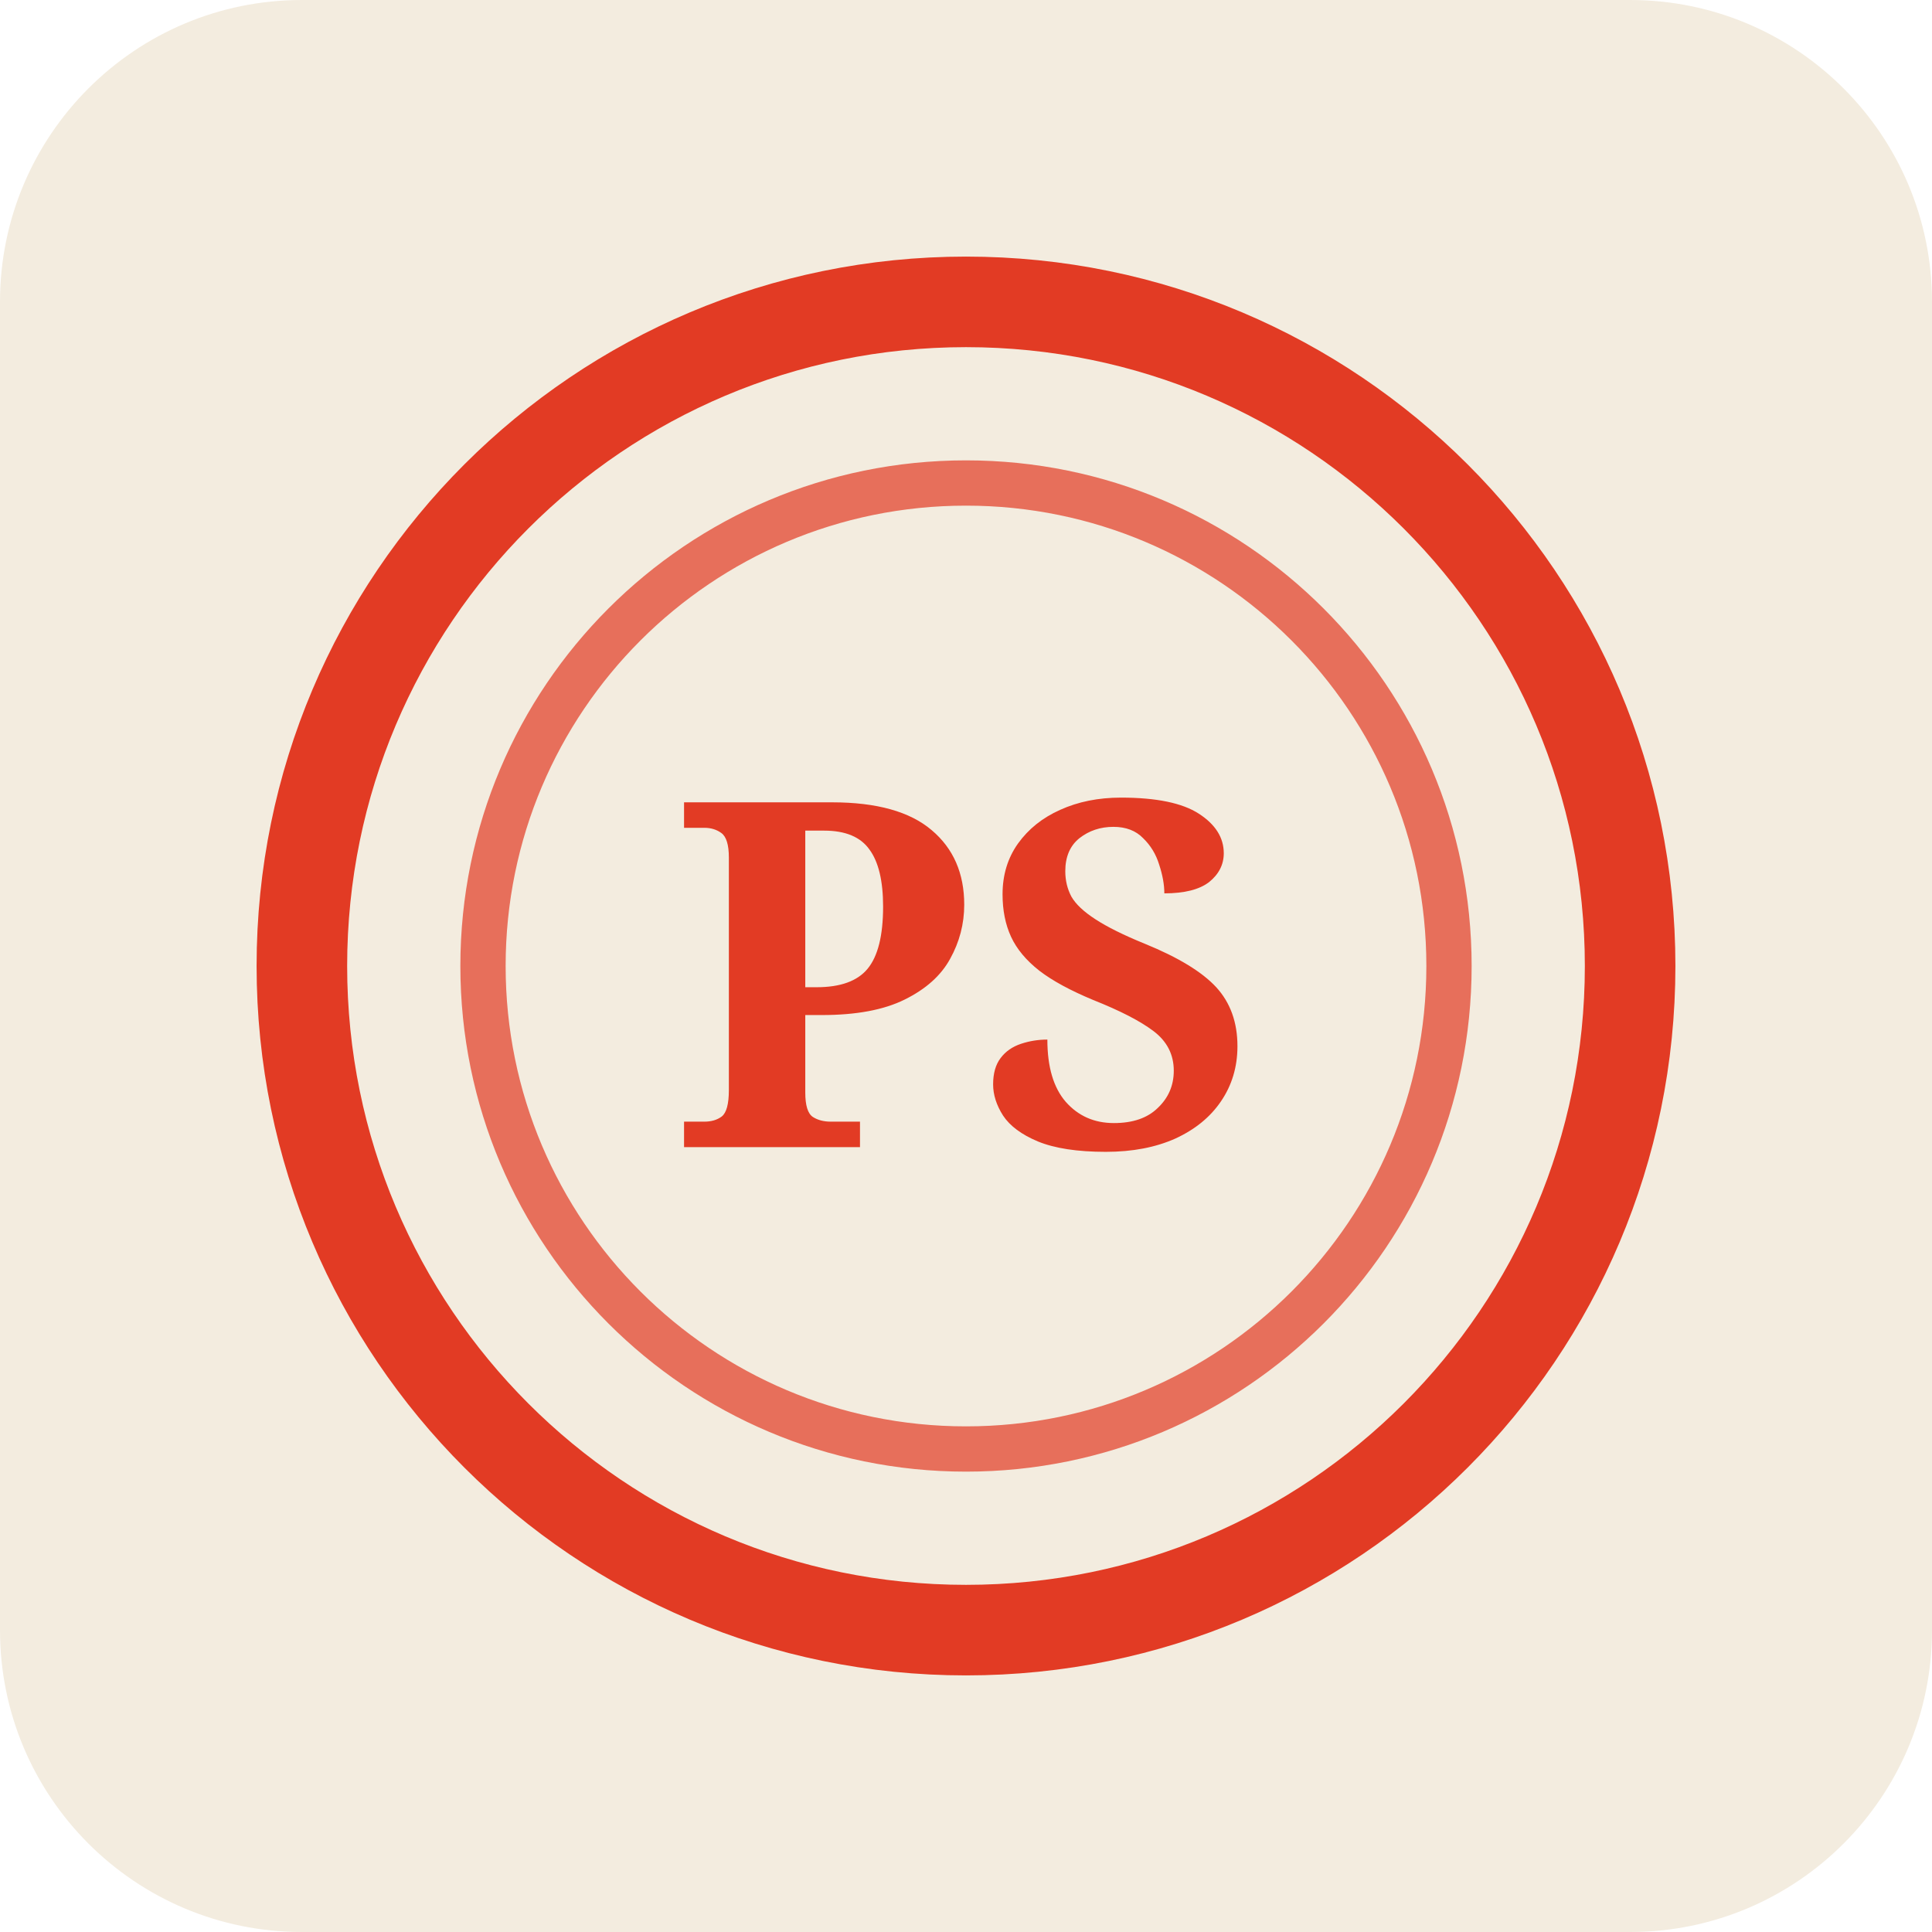
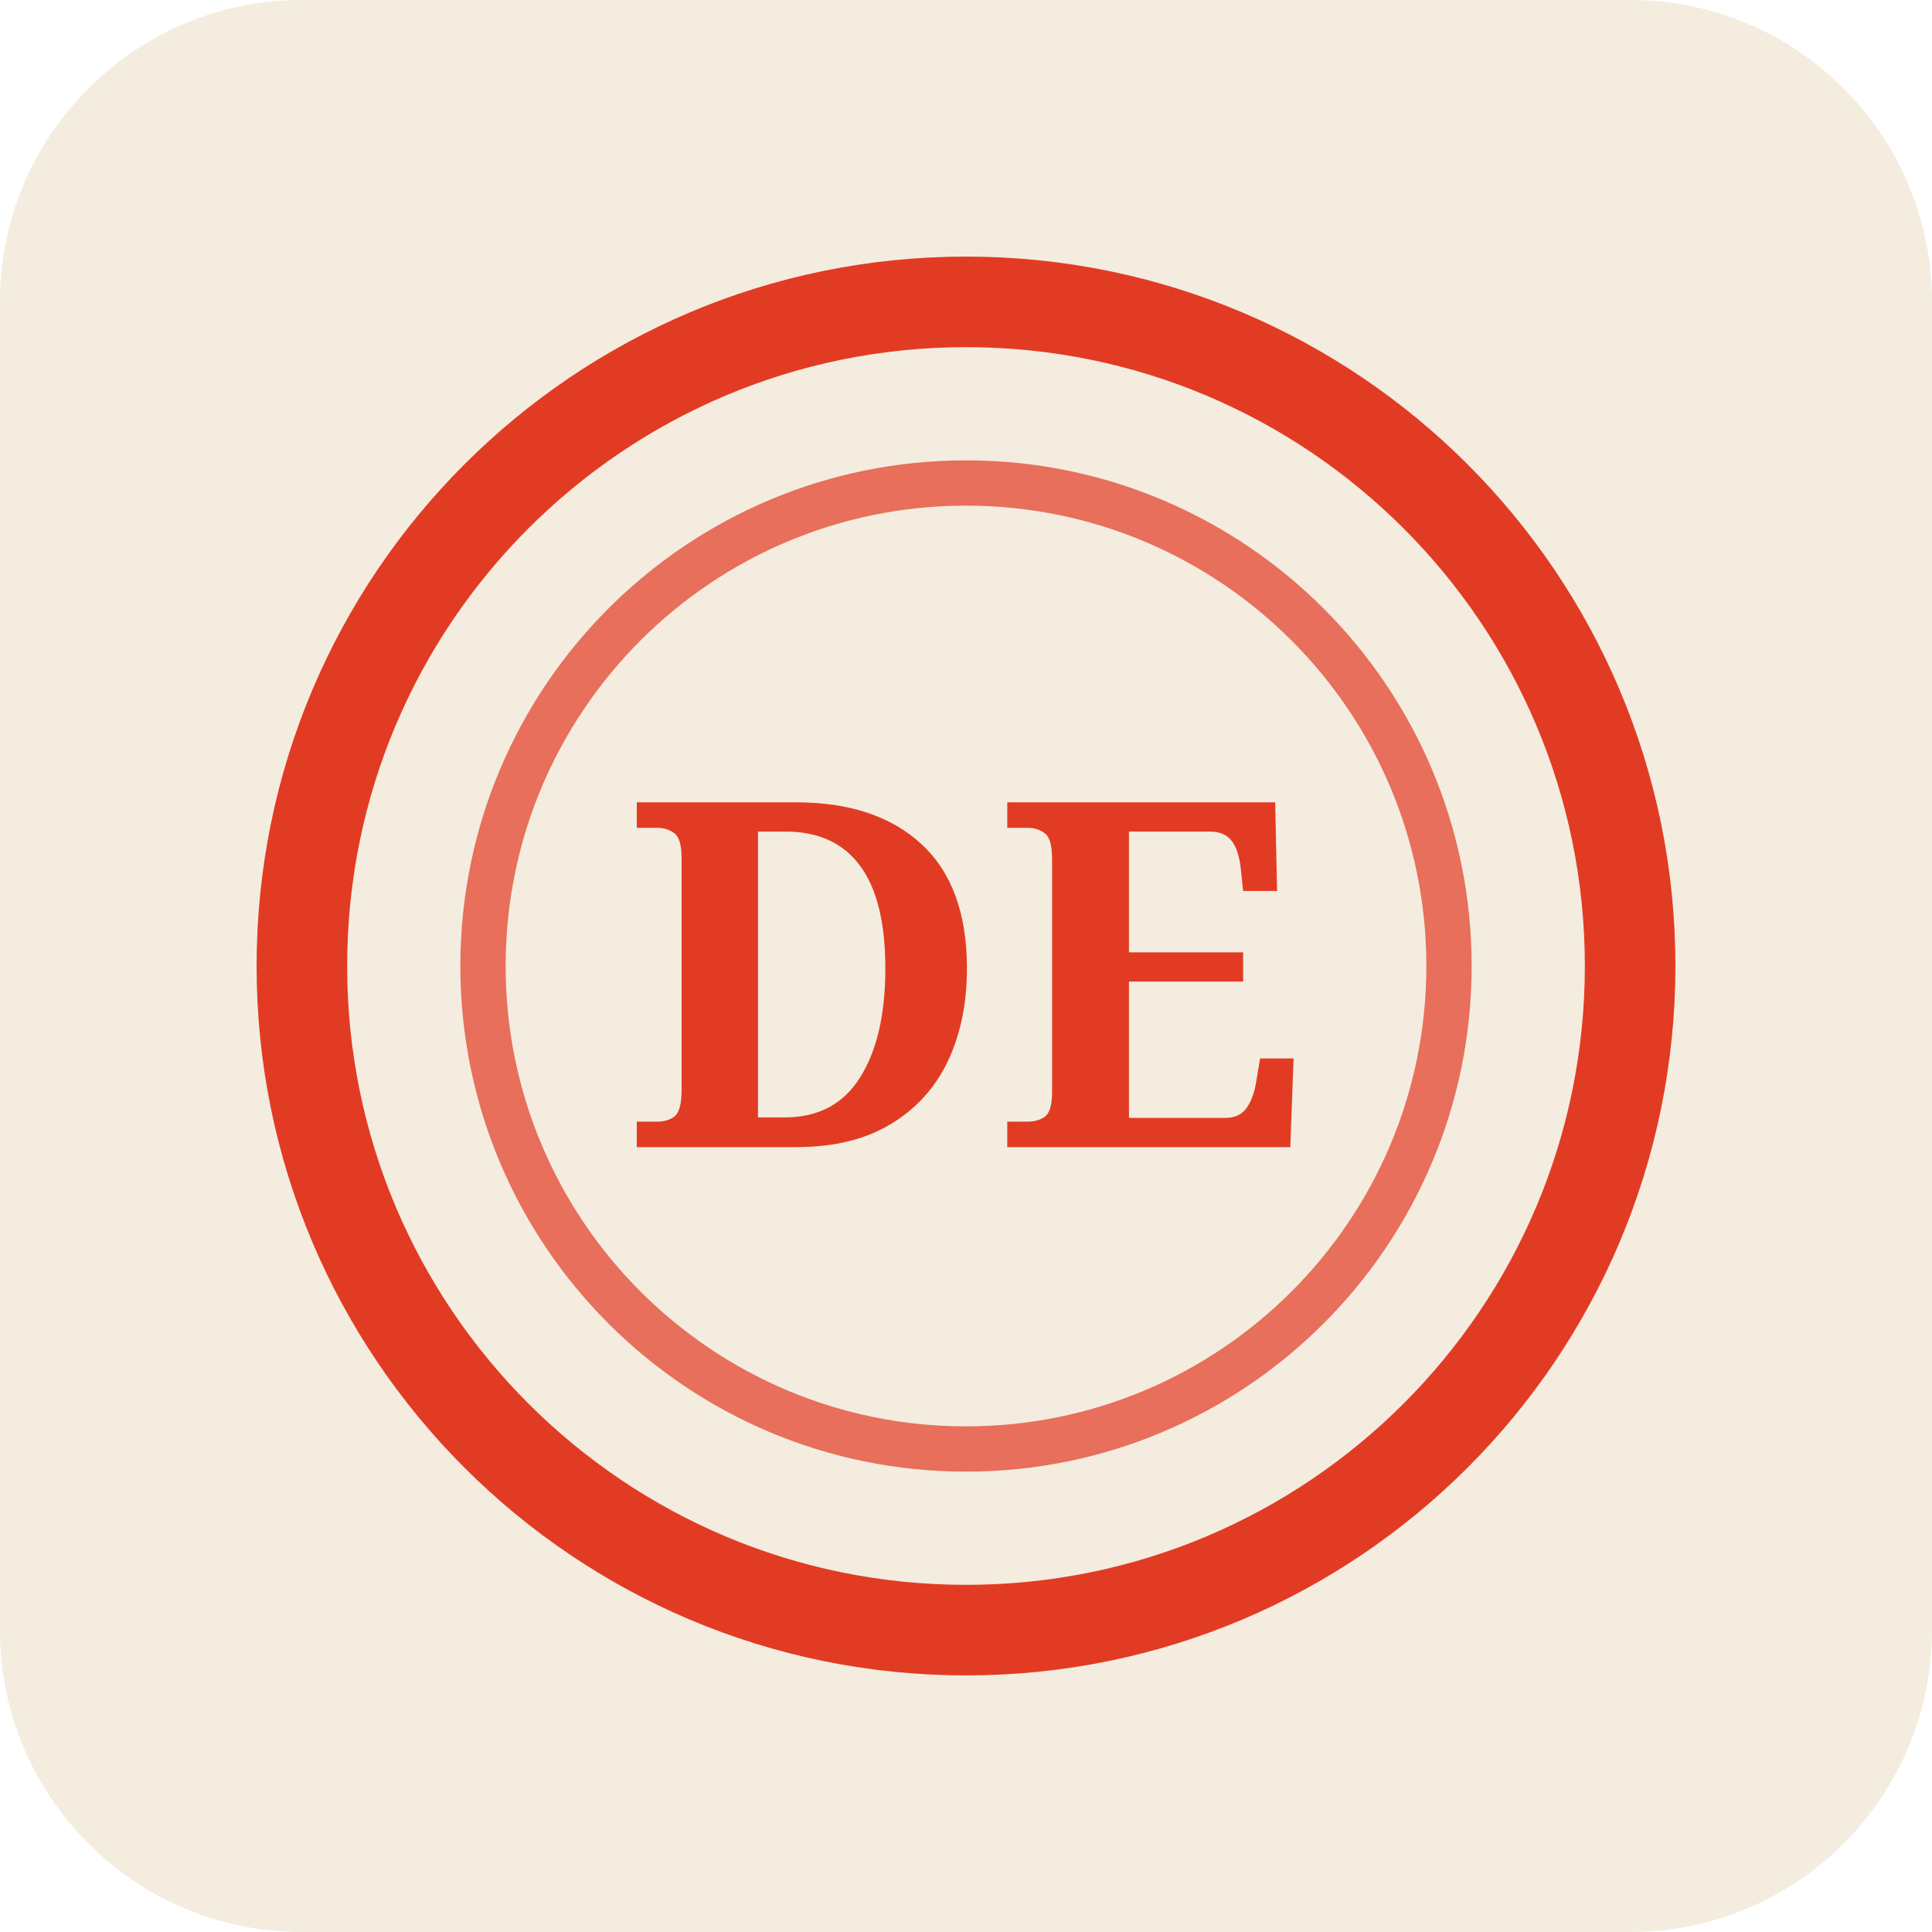
<svg xmlns="http://www.w3.org/2000/svg" viewBox="0 0 64 64">
  <rect width="64" height="64" rx="10" fill="#f3ecdf" />
  <circle cx="32" cy="32" r="22" fill="none" stroke="#e23b24" stroke-width="3" />
  <circle cx="32" cy="32" r="16" fill="none" stroke="#e23b24" stroke-width="1.5" opacity="0.7" />
-   <text x="32" y="38" text-anchor="middle" font-family="Georgia, serif" font-size="16" font-weight="700" fill="#e23b24">PS</text>
+   <text x="32" y="38" text-anchor="middle" font-family="Georgia, serif" font-size="16" font-weight="700" fill="#e23b24">DE</text>
</svg>
